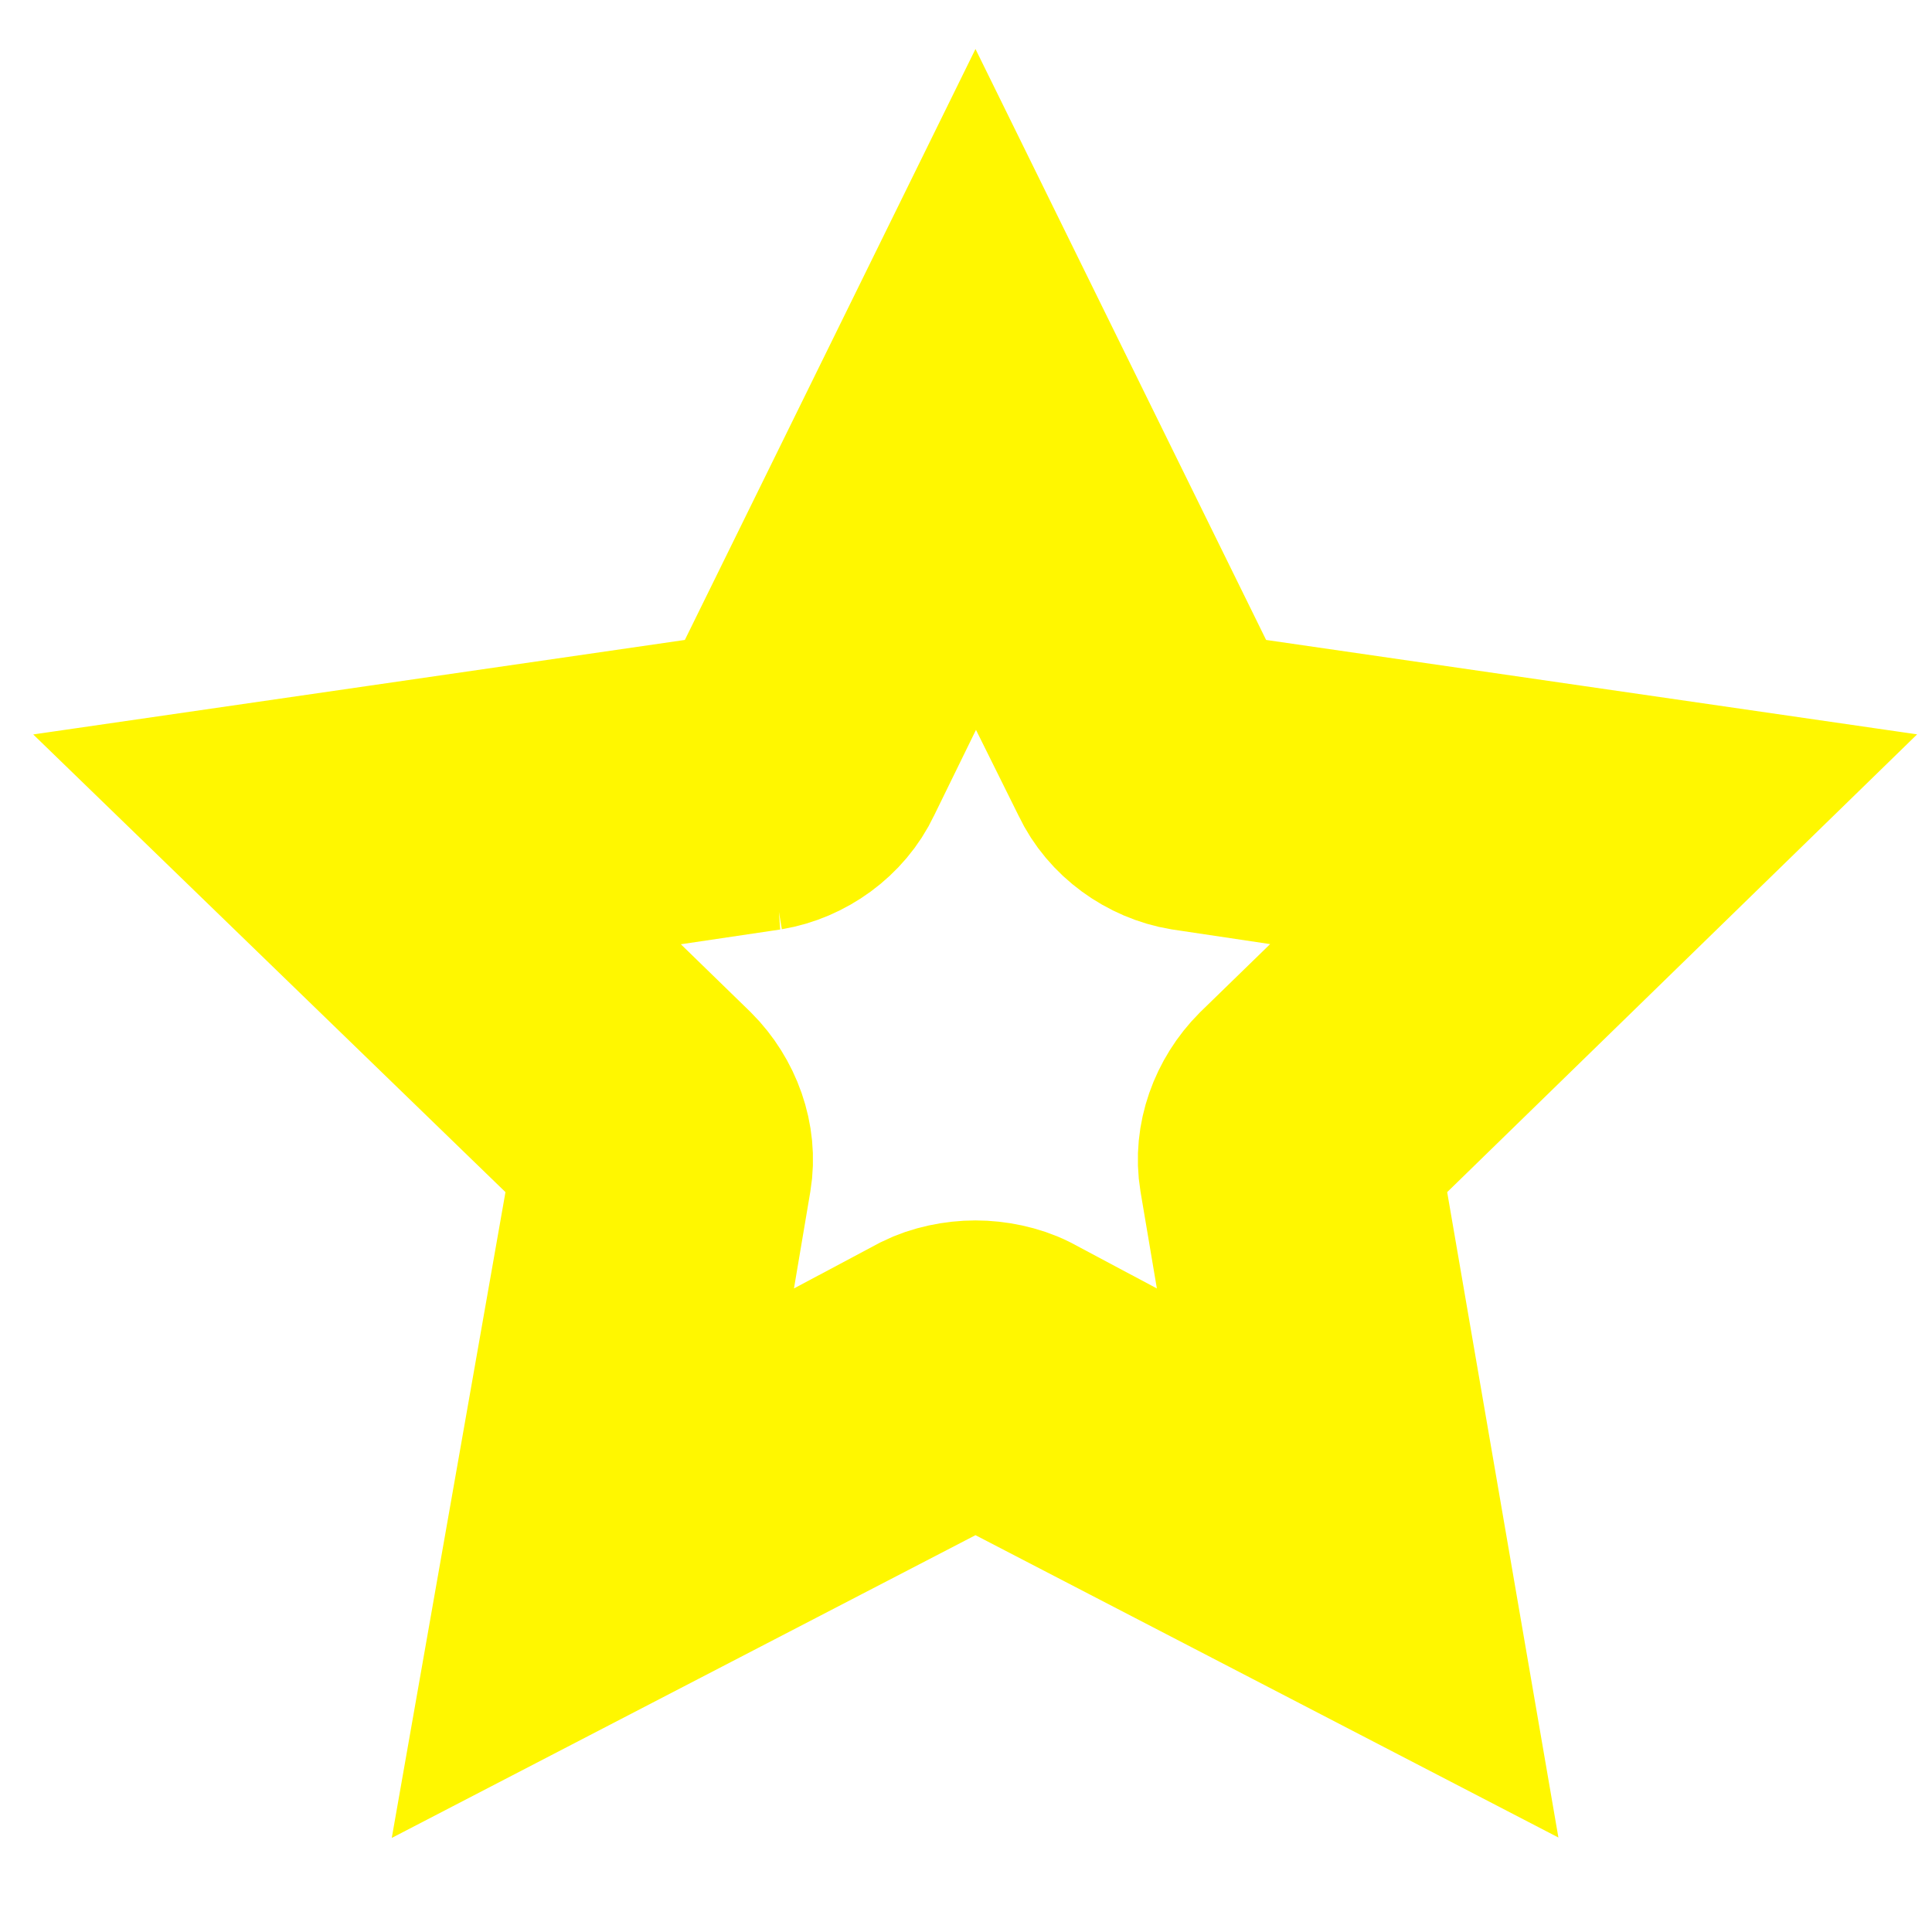
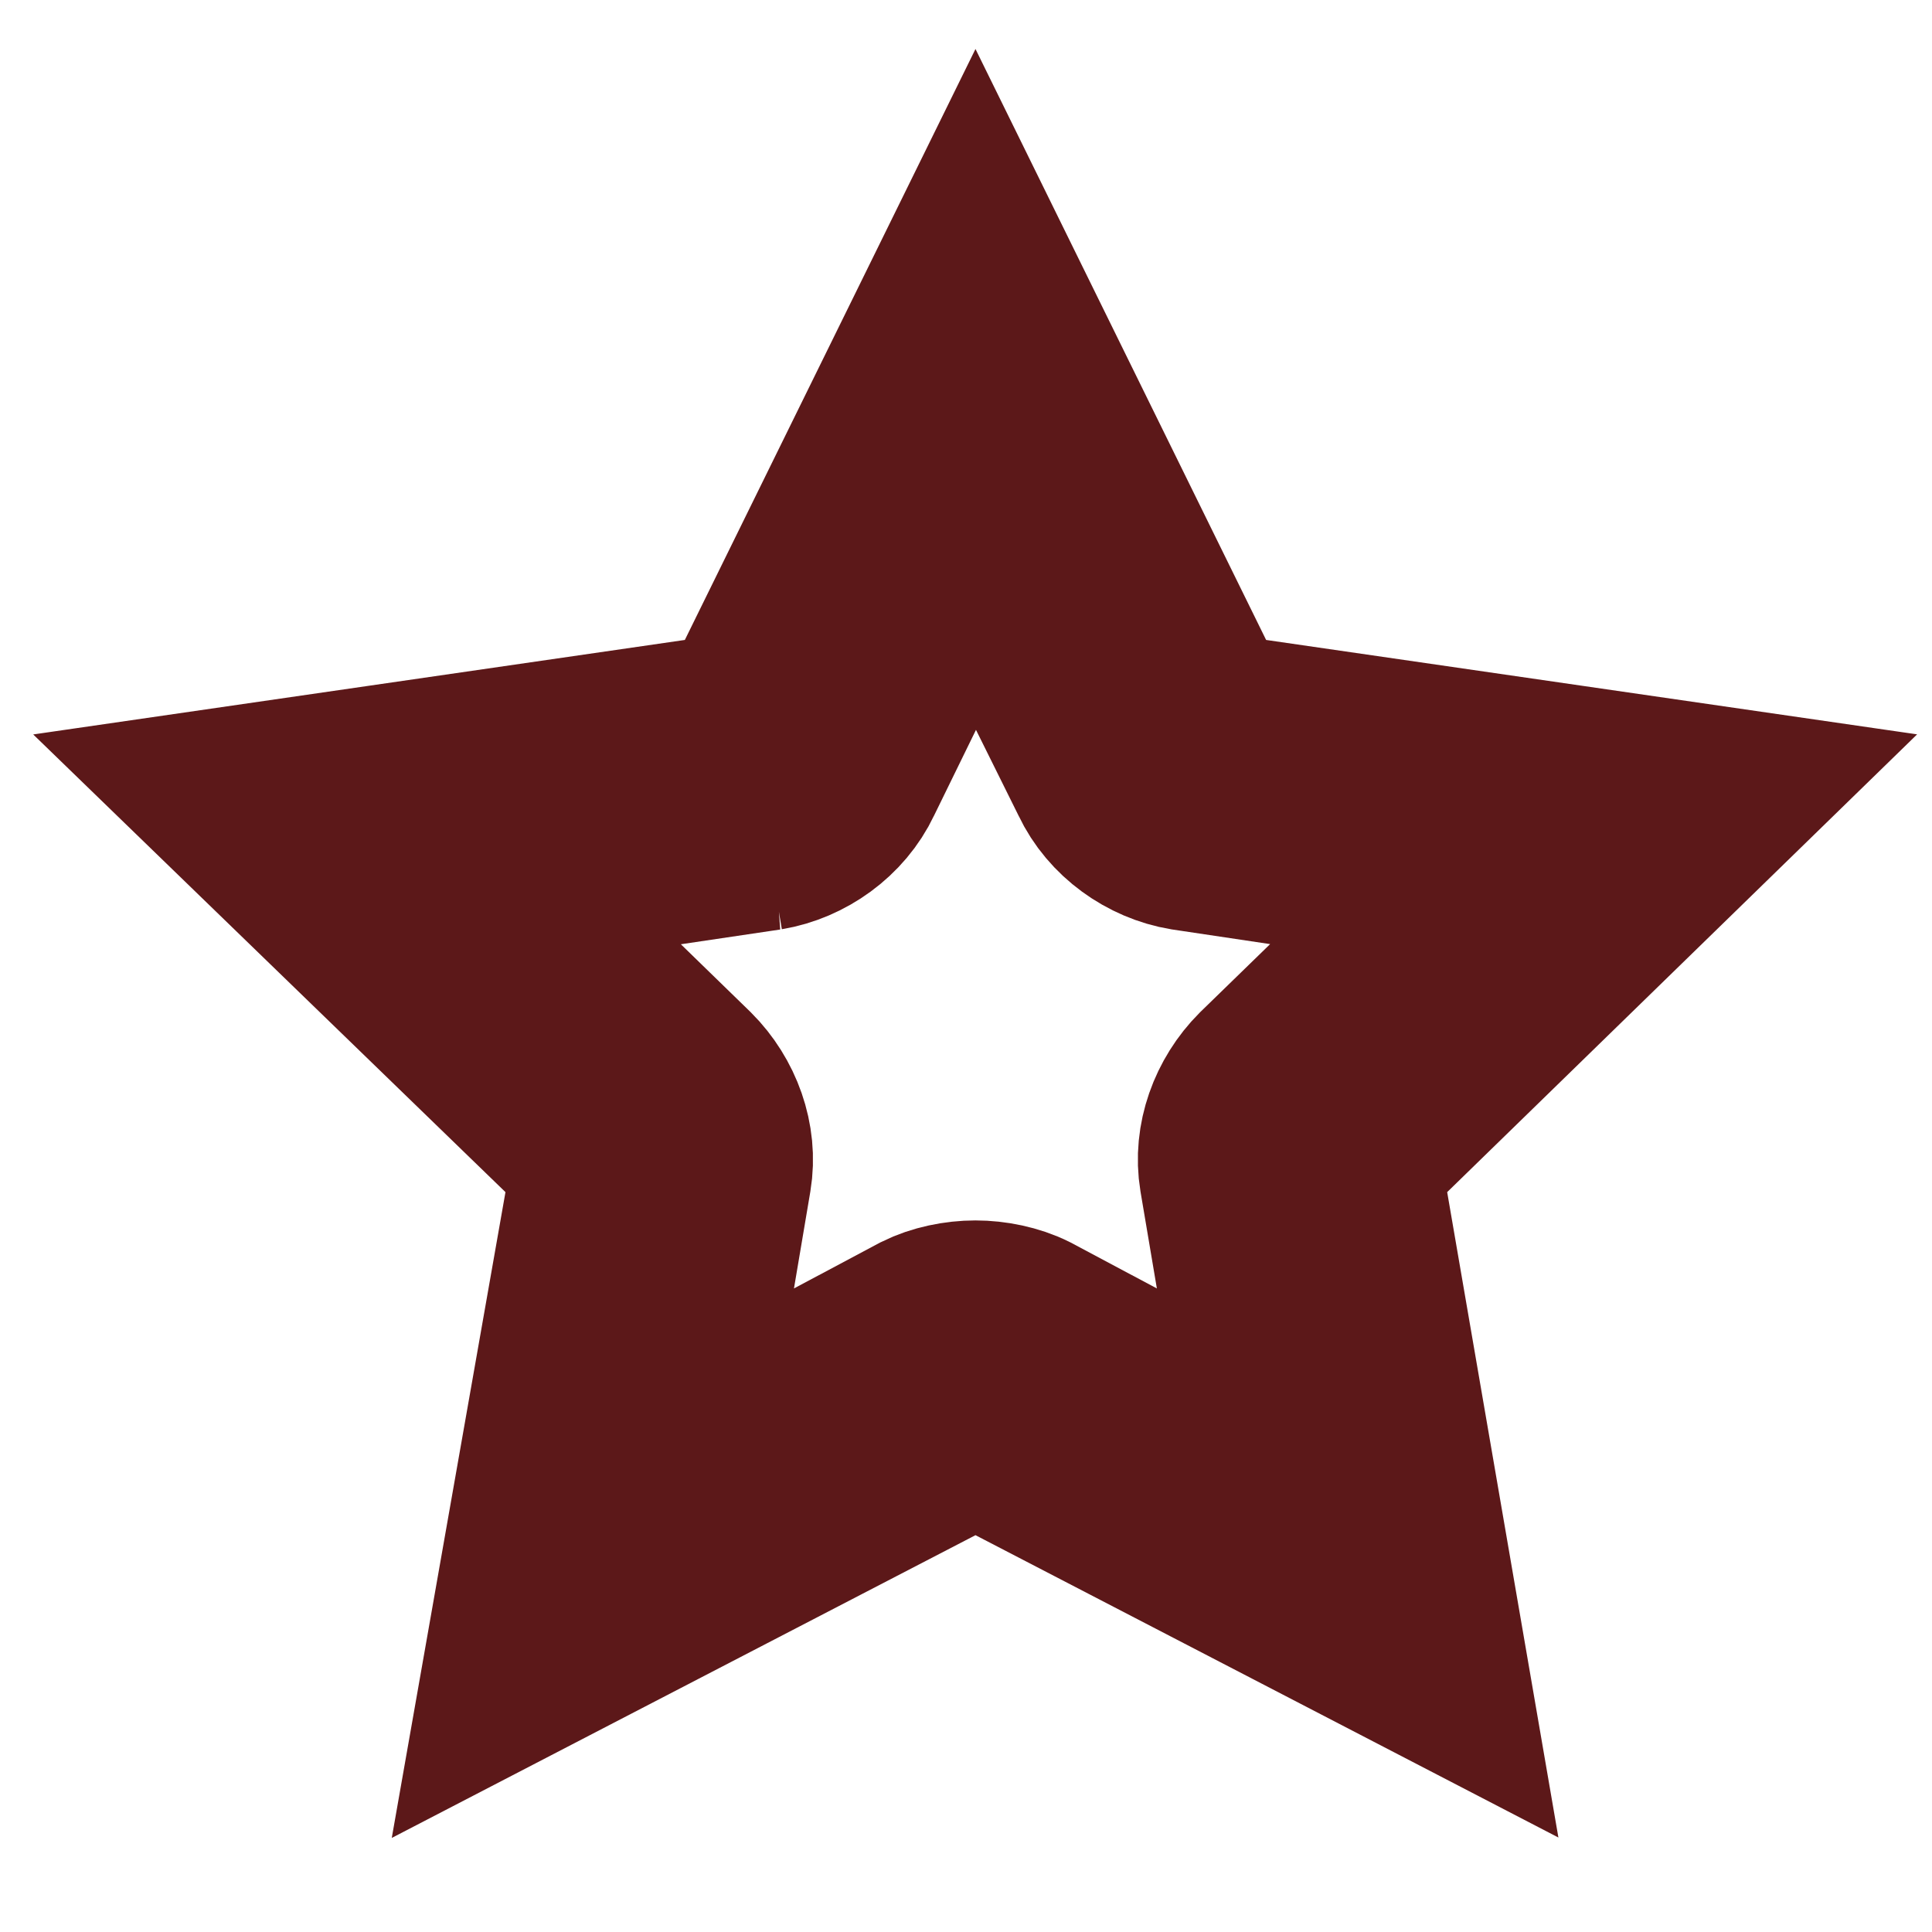
- <svg xmlns="http://www.w3.org/2000/svg" fill="#fff700" width="256px" height="256px" viewBox="-4 0 32 32" version="1.1" stroke="#fff700" stroke-width="3.2">
+ <svg xmlns="http://www.w3.org/2000/svg" fill="#fff700" width="256px" height="256px" viewBox="-4 0 32 32" version="1.1" stroke="#5c1819" stroke-width="3.2">
  <g id="SVGRepo_bgCarrier" stroke-width="0" />
  <g id="SVGRepo_tracerCarrier" stroke-linecap="round" stroke-linejoin="round" />
  <g id="SVGRepo_iconCarrier">
    <path d="M19.688 27.531l-7.531-3.906-7.531 3.906 1.469-8.344-6.094-5.906 8.406-1.219 3.75-7.625 3.75 7.625 8.406 1.219-6.063 5.906zM8.688 13.813l-4.844 0.719 3.469 3.375c0.406 0.406 0.625 1 0.531 1.563l-0.813 4.813 4.281-2.281c0.25-0.125 0.563-0.188 0.844-0.188s0.594 0.063 0.844 0.188l4.281 2.281-0.813-4.813c-0.094-0.563 0.125-1.156 0.531-1.563l3.469-3.375-4.813-0.719c-0.563-0.094-1.094-0.469-1.344-1l-2.156-4.344-2.125 4.344c-0.25 0.531-0.781 0.906-1.344 1z" />
  </g>
</svg>
